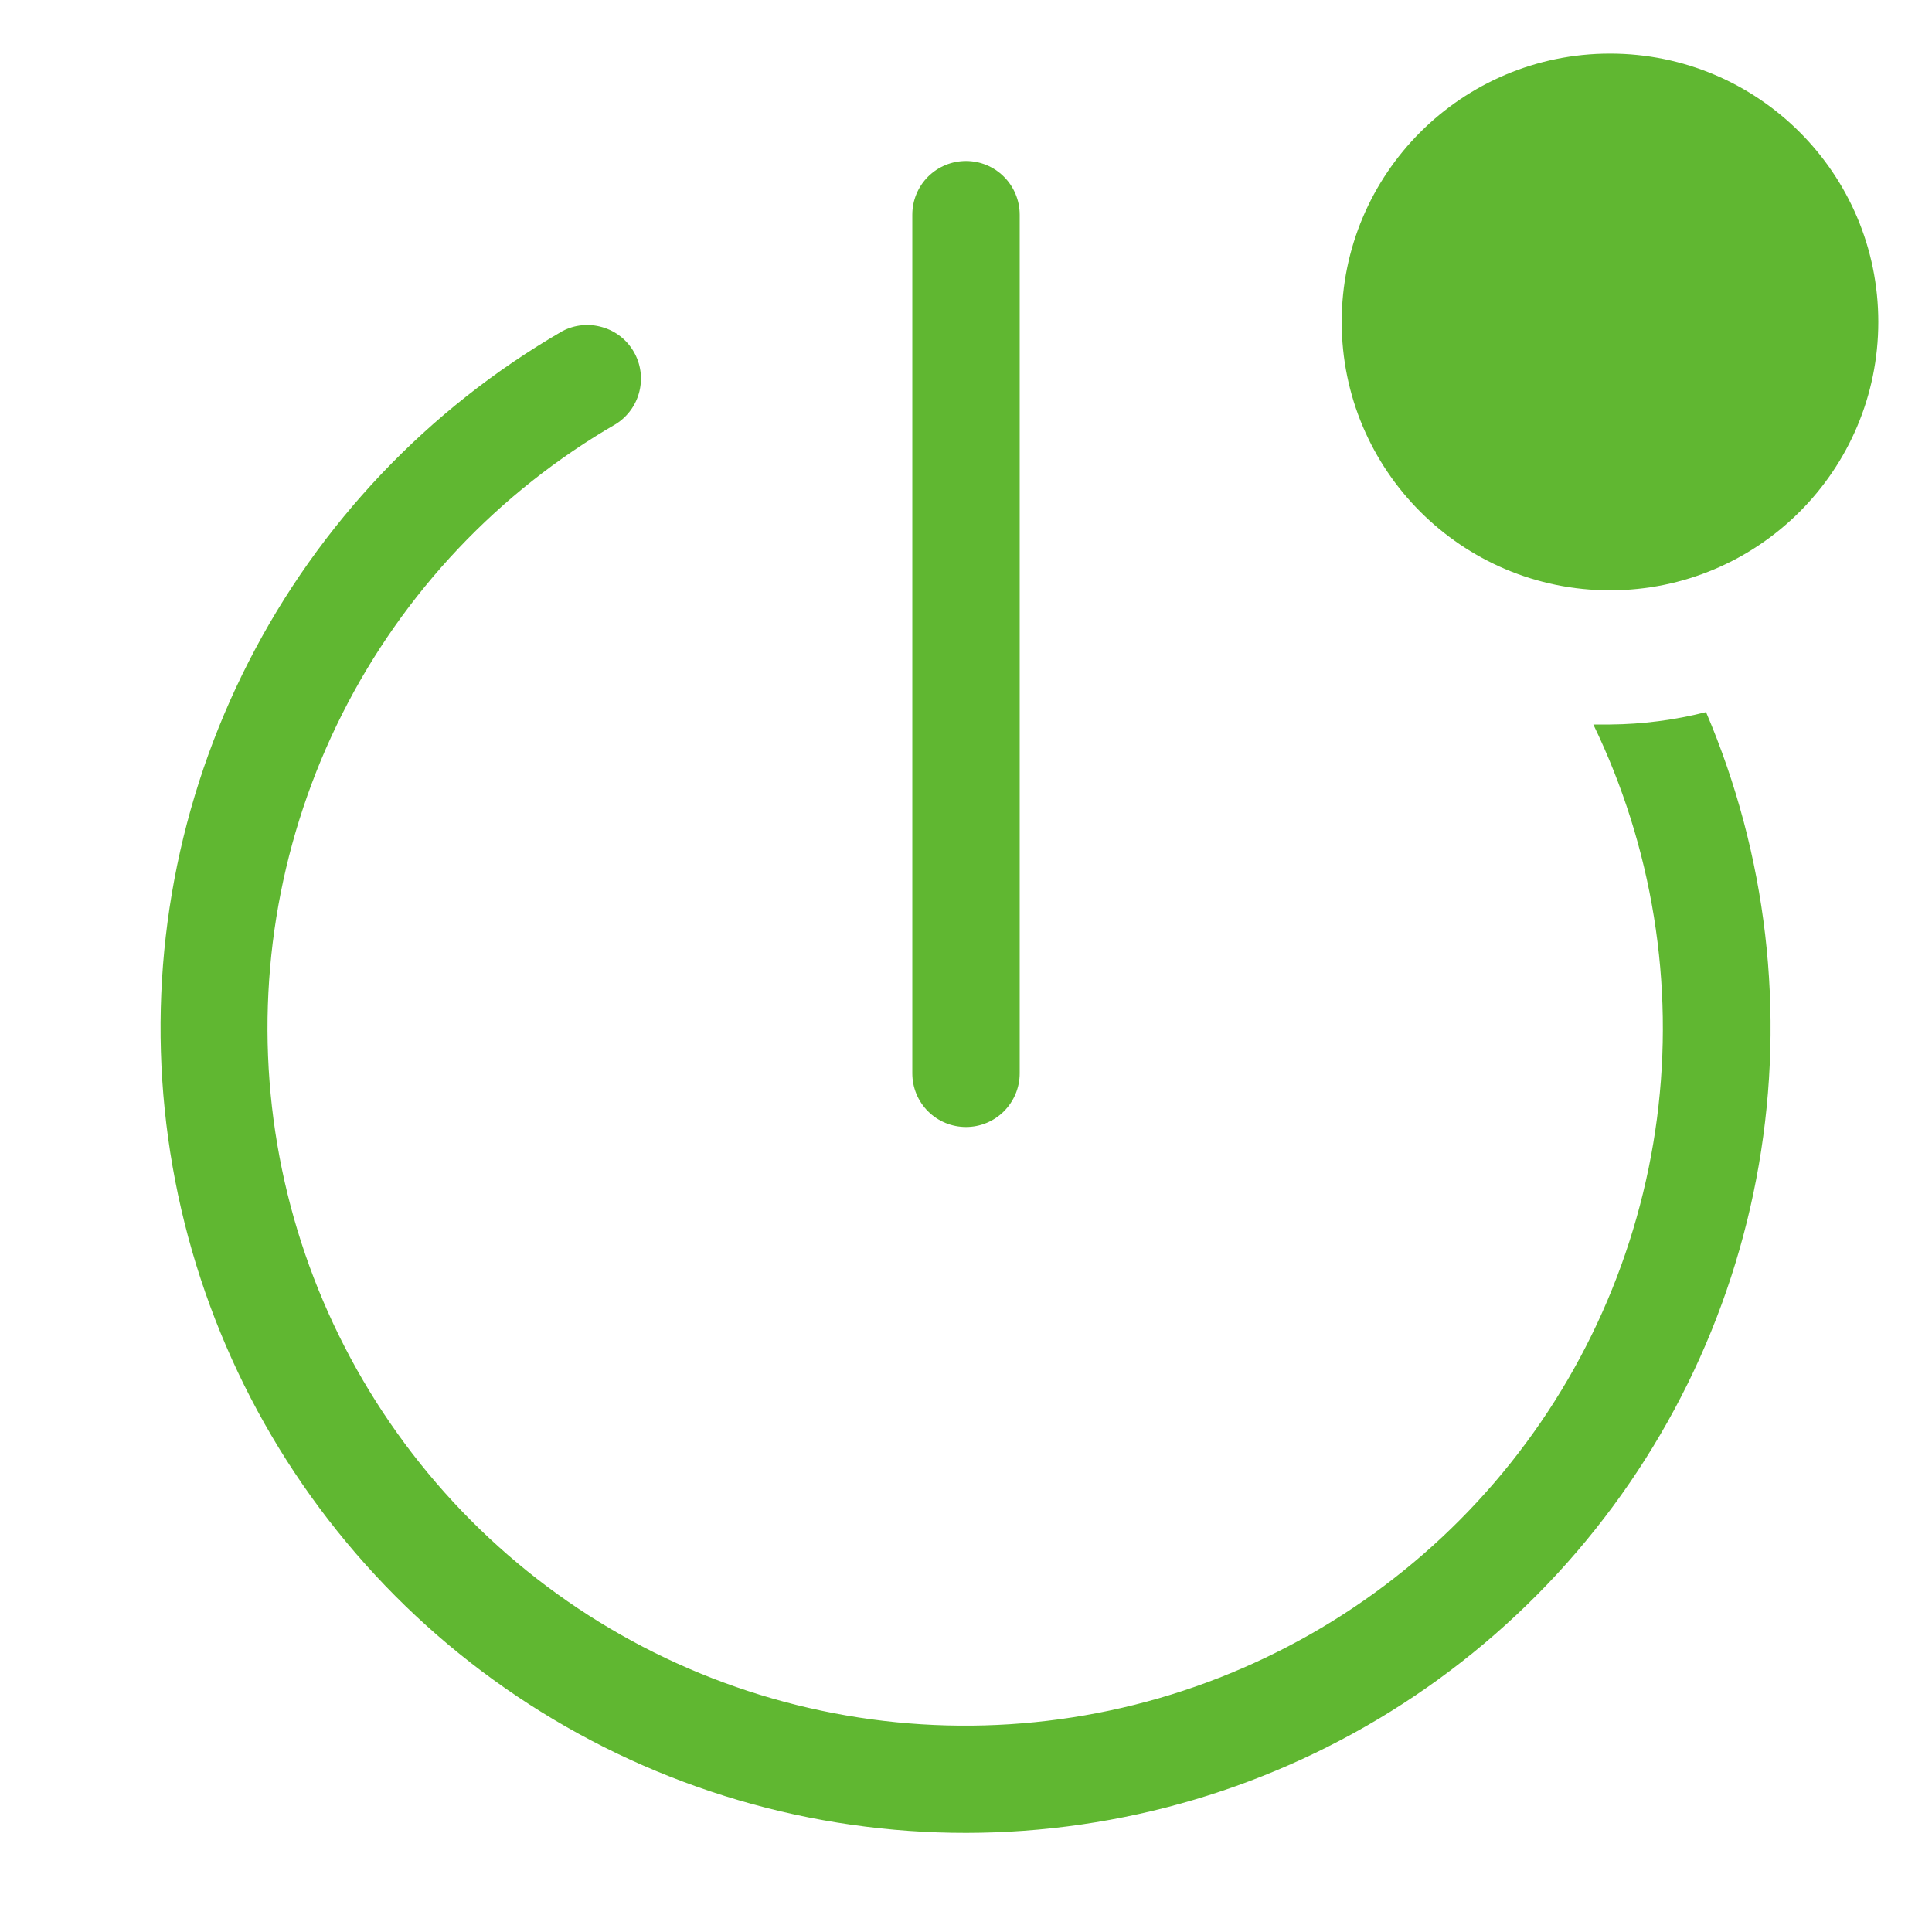
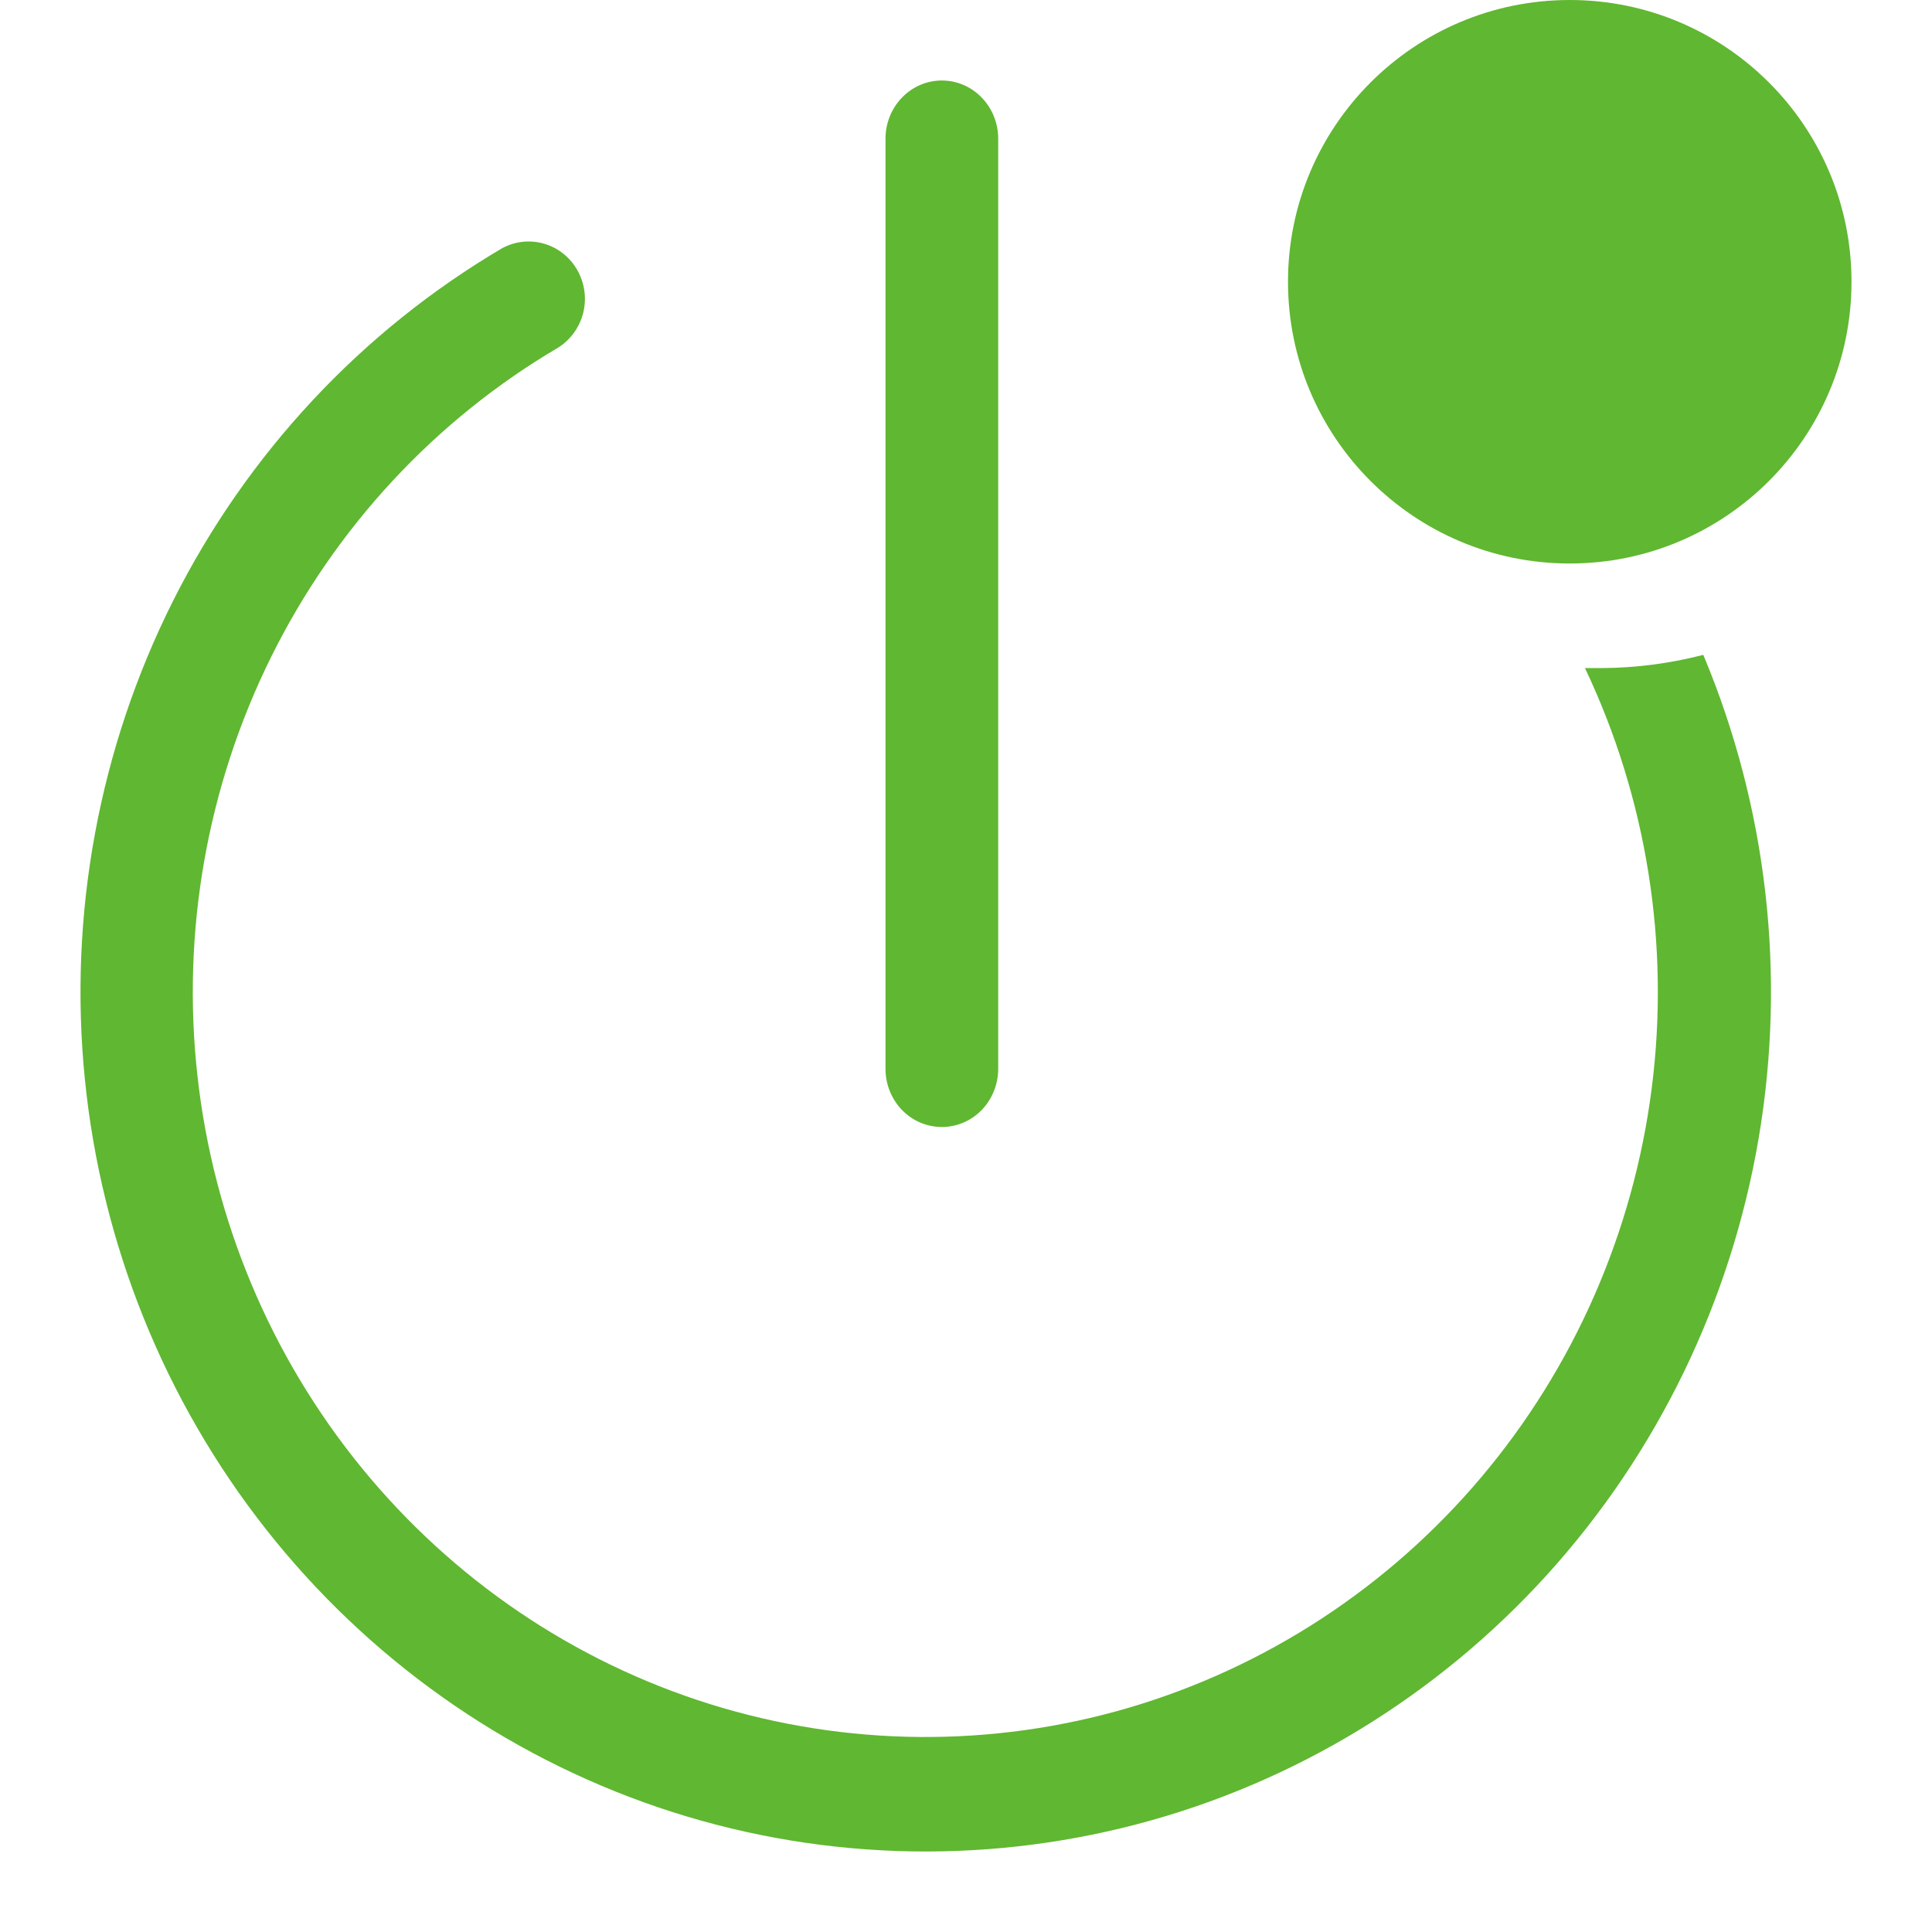
<svg xmlns="http://www.w3.org/2000/svg" width="24" height="24" viewBox="0 0 24 24" fill="none">
-   <path d="M12 14C11.823 14 11.653 13.93 11.528 13.805C11.403 13.68 11.333 13.51 11.333 13.333V2.667C11.333 2.49 11.403 2.32 11.528 2.195C11.653 2.07 11.823 2 12 2C12.177 2 12.346 2.07 12.471 2.195C12.596 2.32 12.667 2.49 12.667 2.667V13.333C12.667 13.51 12.596 13.68 12.471 13.805C12.346 13.93 12.177 14 12 14Z" fill="#60B731" />
-   <path d="M20 9H19.793C20.527 10.519 20.802 12.219 20.584 13.891C20.365 15.564 19.664 17.137 18.565 18.416C17.466 19.696 16.017 20.627 14.397 21.096C12.777 21.564 11.055 21.55 9.442 21.054C7.83 20.558 6.397 19.603 5.32 18.304C4.243 17.006 3.568 15.422 3.378 13.746C3.188 12.07 3.492 10.375 4.251 8.869C5.01 7.362 6.193 6.11 7.653 5.266C7.798 5.174 7.902 5.029 7.943 4.862C7.984 4.695 7.959 4.519 7.873 4.37C7.787 4.221 7.647 4.111 7.481 4.064C7.316 4.016 7.139 4.033 6.987 4.113C5.319 5.078 3.966 6.503 3.09 8.218C2.213 9.934 1.851 11.865 2.046 13.781C2.241 15.698 2.985 17.517 4.19 19.02C5.394 20.523 7.006 21.647 8.834 22.256C10.661 22.865 12.625 22.933 14.491 22.452C16.356 21.971 18.042 20.962 19.348 19.546C20.653 18.13 21.522 16.367 21.849 14.469C22.177 12.57 21.949 10.618 21.193 8.846C20.803 8.945 20.402 8.997 20 9V9Z" fill="#60B731" />
-   <path d="M20 7.333C21.841 7.333 23.333 5.84 23.333 3.999C23.333 2.158 21.841 0.666 20 0.666C18.159 0.666 16.667 2.158 16.667 3.999C16.667 5.84 18.159 7.333 20 7.333Z" fill="#60B731" />
+   <path d="M11.7 14C11.514 14 11.336 13.924 11.205 13.789C11.074 13.653 11 13.469 11 13.278V1.722C11 1.531 11.074 1.347 11.205 1.212C11.336 1.076 11.514 1 11.7 1C11.886 1 12.064 1.076 12.195 1.212C12.326 1.347 12.4 1.531 12.4 1.722V13.278C12.4 13.469 12.326 13.653 12.195 13.789C12.064 13.924 11.886 14 11.7 14Z" fill="#60B731" />
+   <path d="M19.906 8.299H19.689C20.459 9.92 20.747 11.735 20.518 13.521C20.289 15.307 19.553 16.986 18.399 18.353C17.245 19.719 15.724 20.713 14.023 21.214C12.321 21.714 10.513 21.698 8.82 21.169C7.127 20.64 5.623 19.619 4.492 18.233C3.361 16.847 2.652 15.156 2.453 13.366C2.253 11.577 2.572 9.767 3.369 8.159C4.167 6.55 5.408 5.214 6.942 4.313C7.094 4.214 7.203 4.059 7.246 3.881C7.289 3.703 7.262 3.515 7.172 3.356C7.082 3.197 6.935 3.079 6.761 3.028C6.588 2.977 6.402 2.996 6.242 3.081C4.491 4.111 3.07 5.633 2.15 7.464C1.23 9.296 0.849 11.358 1.054 13.404C1.259 15.45 2.04 17.392 3.305 18.998C4.569 20.603 6.262 21.802 8.181 22.453C10.1 23.103 12.162 23.175 14.121 22.662C16.079 22.149 17.85 21.071 19.221 19.559C20.591 18.047 21.503 16.164 21.847 14.138C22.191 12.111 21.952 10.027 21.159 8.135C20.749 8.241 20.328 8.296 19.906 8.299Z" fill="#60B731" />
+   <path d="M19.5 7C21.433 7 23 5.433 23 3.5C23 1.567 21.433 0 19.5 0C17.567 0 16 1.567 16 3.5C16 5.433 17.567 7 19.5 7Z" fill="#60B731" />
</svg>
